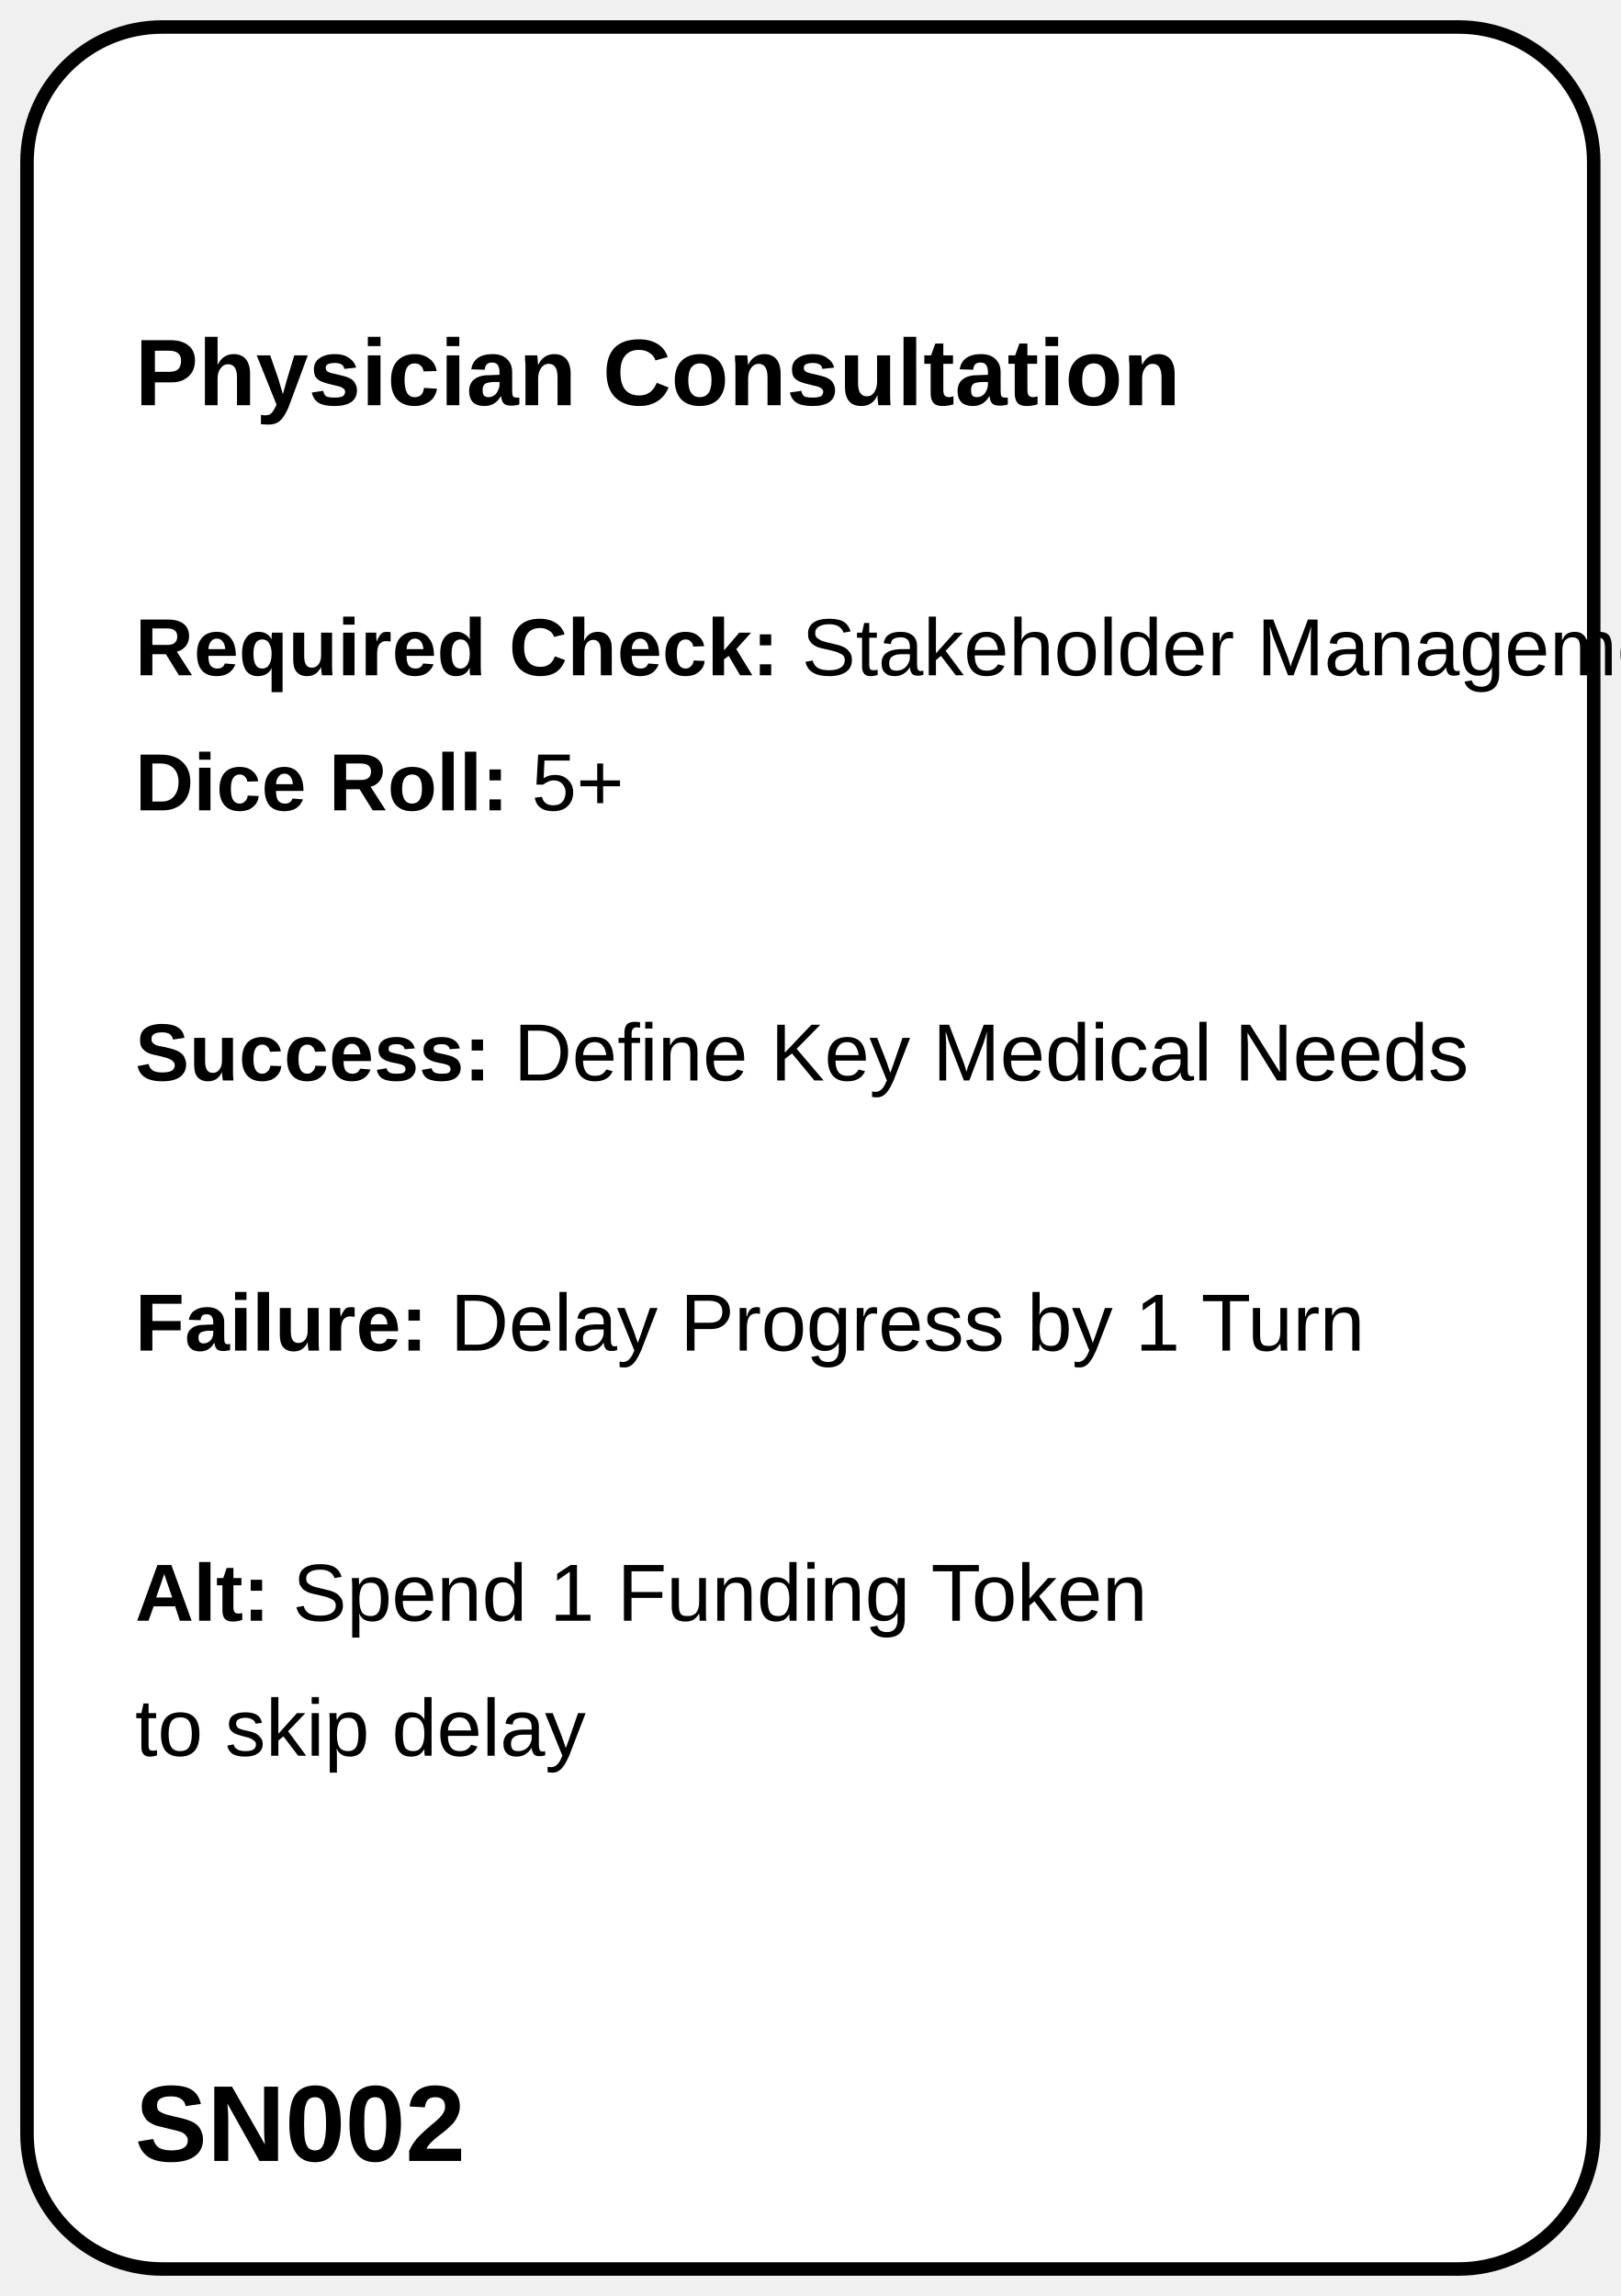
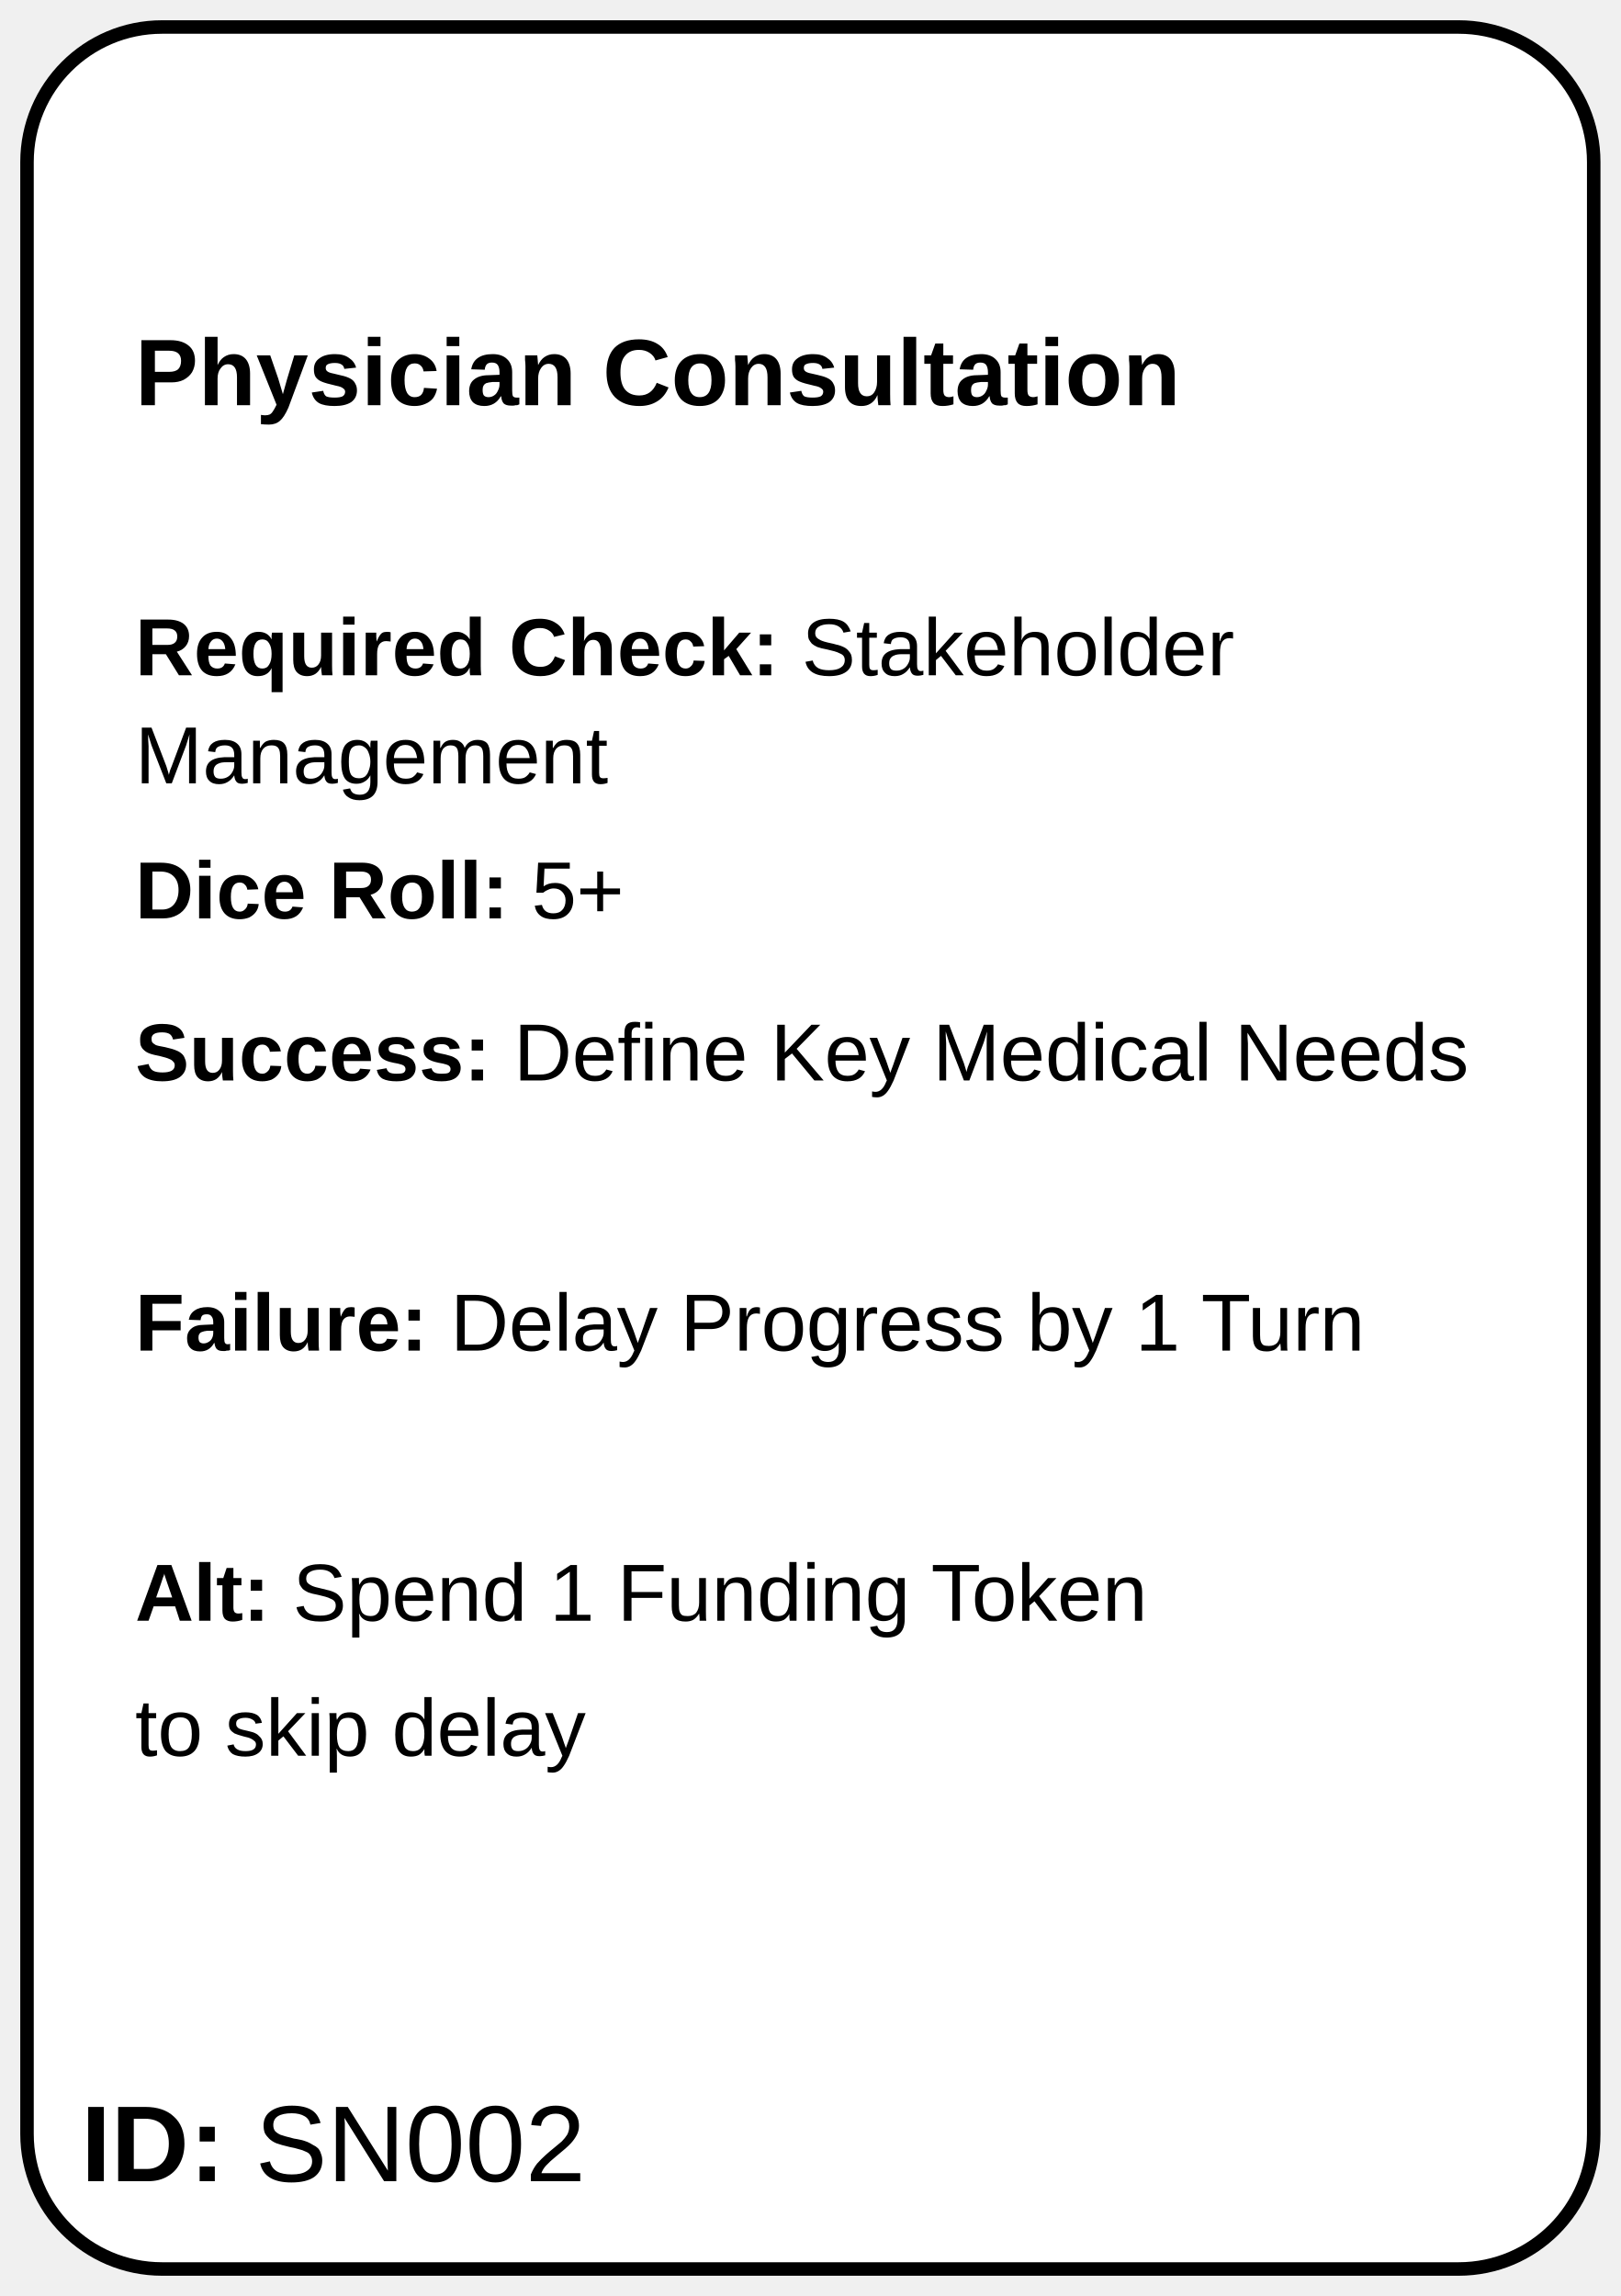
<svg xmlns="http://www.w3.org/2000/svg" width="60mm" height="85mm" viewBox="0 0 60 85">
  <rect x="1" y="1" width="58" height="83" rx="5" ry="5" fill="white" stroke="black" stroke-width="0.5" />
  <text x="5" y="15" font-family="Arial" font-size="3.5" font-weight="bold" fill="black">Physician Consultation</text>
  <text x="5" y="25" font-family="Arial" font-size="3" fill="black">
-     <tspan font-weight="bold">Required Check:</tspan> Stakeholder Management</text>
-   <text x="5" y="30" font-family="Arial" font-size="3" fill="black">
-     <tspan font-weight="bold">Dice Roll:</tspan> 5+</text>
+     <tspan font-weight="bold">Required Check:</tspan> Stakeholder
+   </text>
+   <text x="5" y="29" font-family="Arial" font-size="3" fill="black">Management</text>
+   <text x="5" y="34" font-family="Arial" font-size="3" fill="black">
+     <tspan font-weight="bold">Dice Roll:</tspan> 5+
+   </text>
  <text x="5" y="40" font-family="Arial" font-size="3" fill="black">
    <tspan font-weight="bold">Success:</tspan> Define Key Medical Needs</text>
  <text x="5" y="50" font-family="Arial" font-size="3" fill="black">
    <tspan font-weight="bold">Failure:</tspan> Delay Progress by 1 Turn</text>
  <text x="5" y="60" font-family="Arial" font-size="3" fill="black">
    <tspan font-weight="bold">Alt:</tspan> Spend 1 Funding Token</text>
  <text x="5" y="65" font-family="Arial" font-size="3" fill="black">to skip delay</text>
-   <text x="5" y="80" font-family="Arial" font-size="4" font-weight="bold" fill="black">SN002</text>
+   <text x="5%" y="95%" font-family="Arial" font-size="4" text-anchor="start">
+     <tspan font-weight="bold">ID:</tspan> SN002</text>
</svg>
